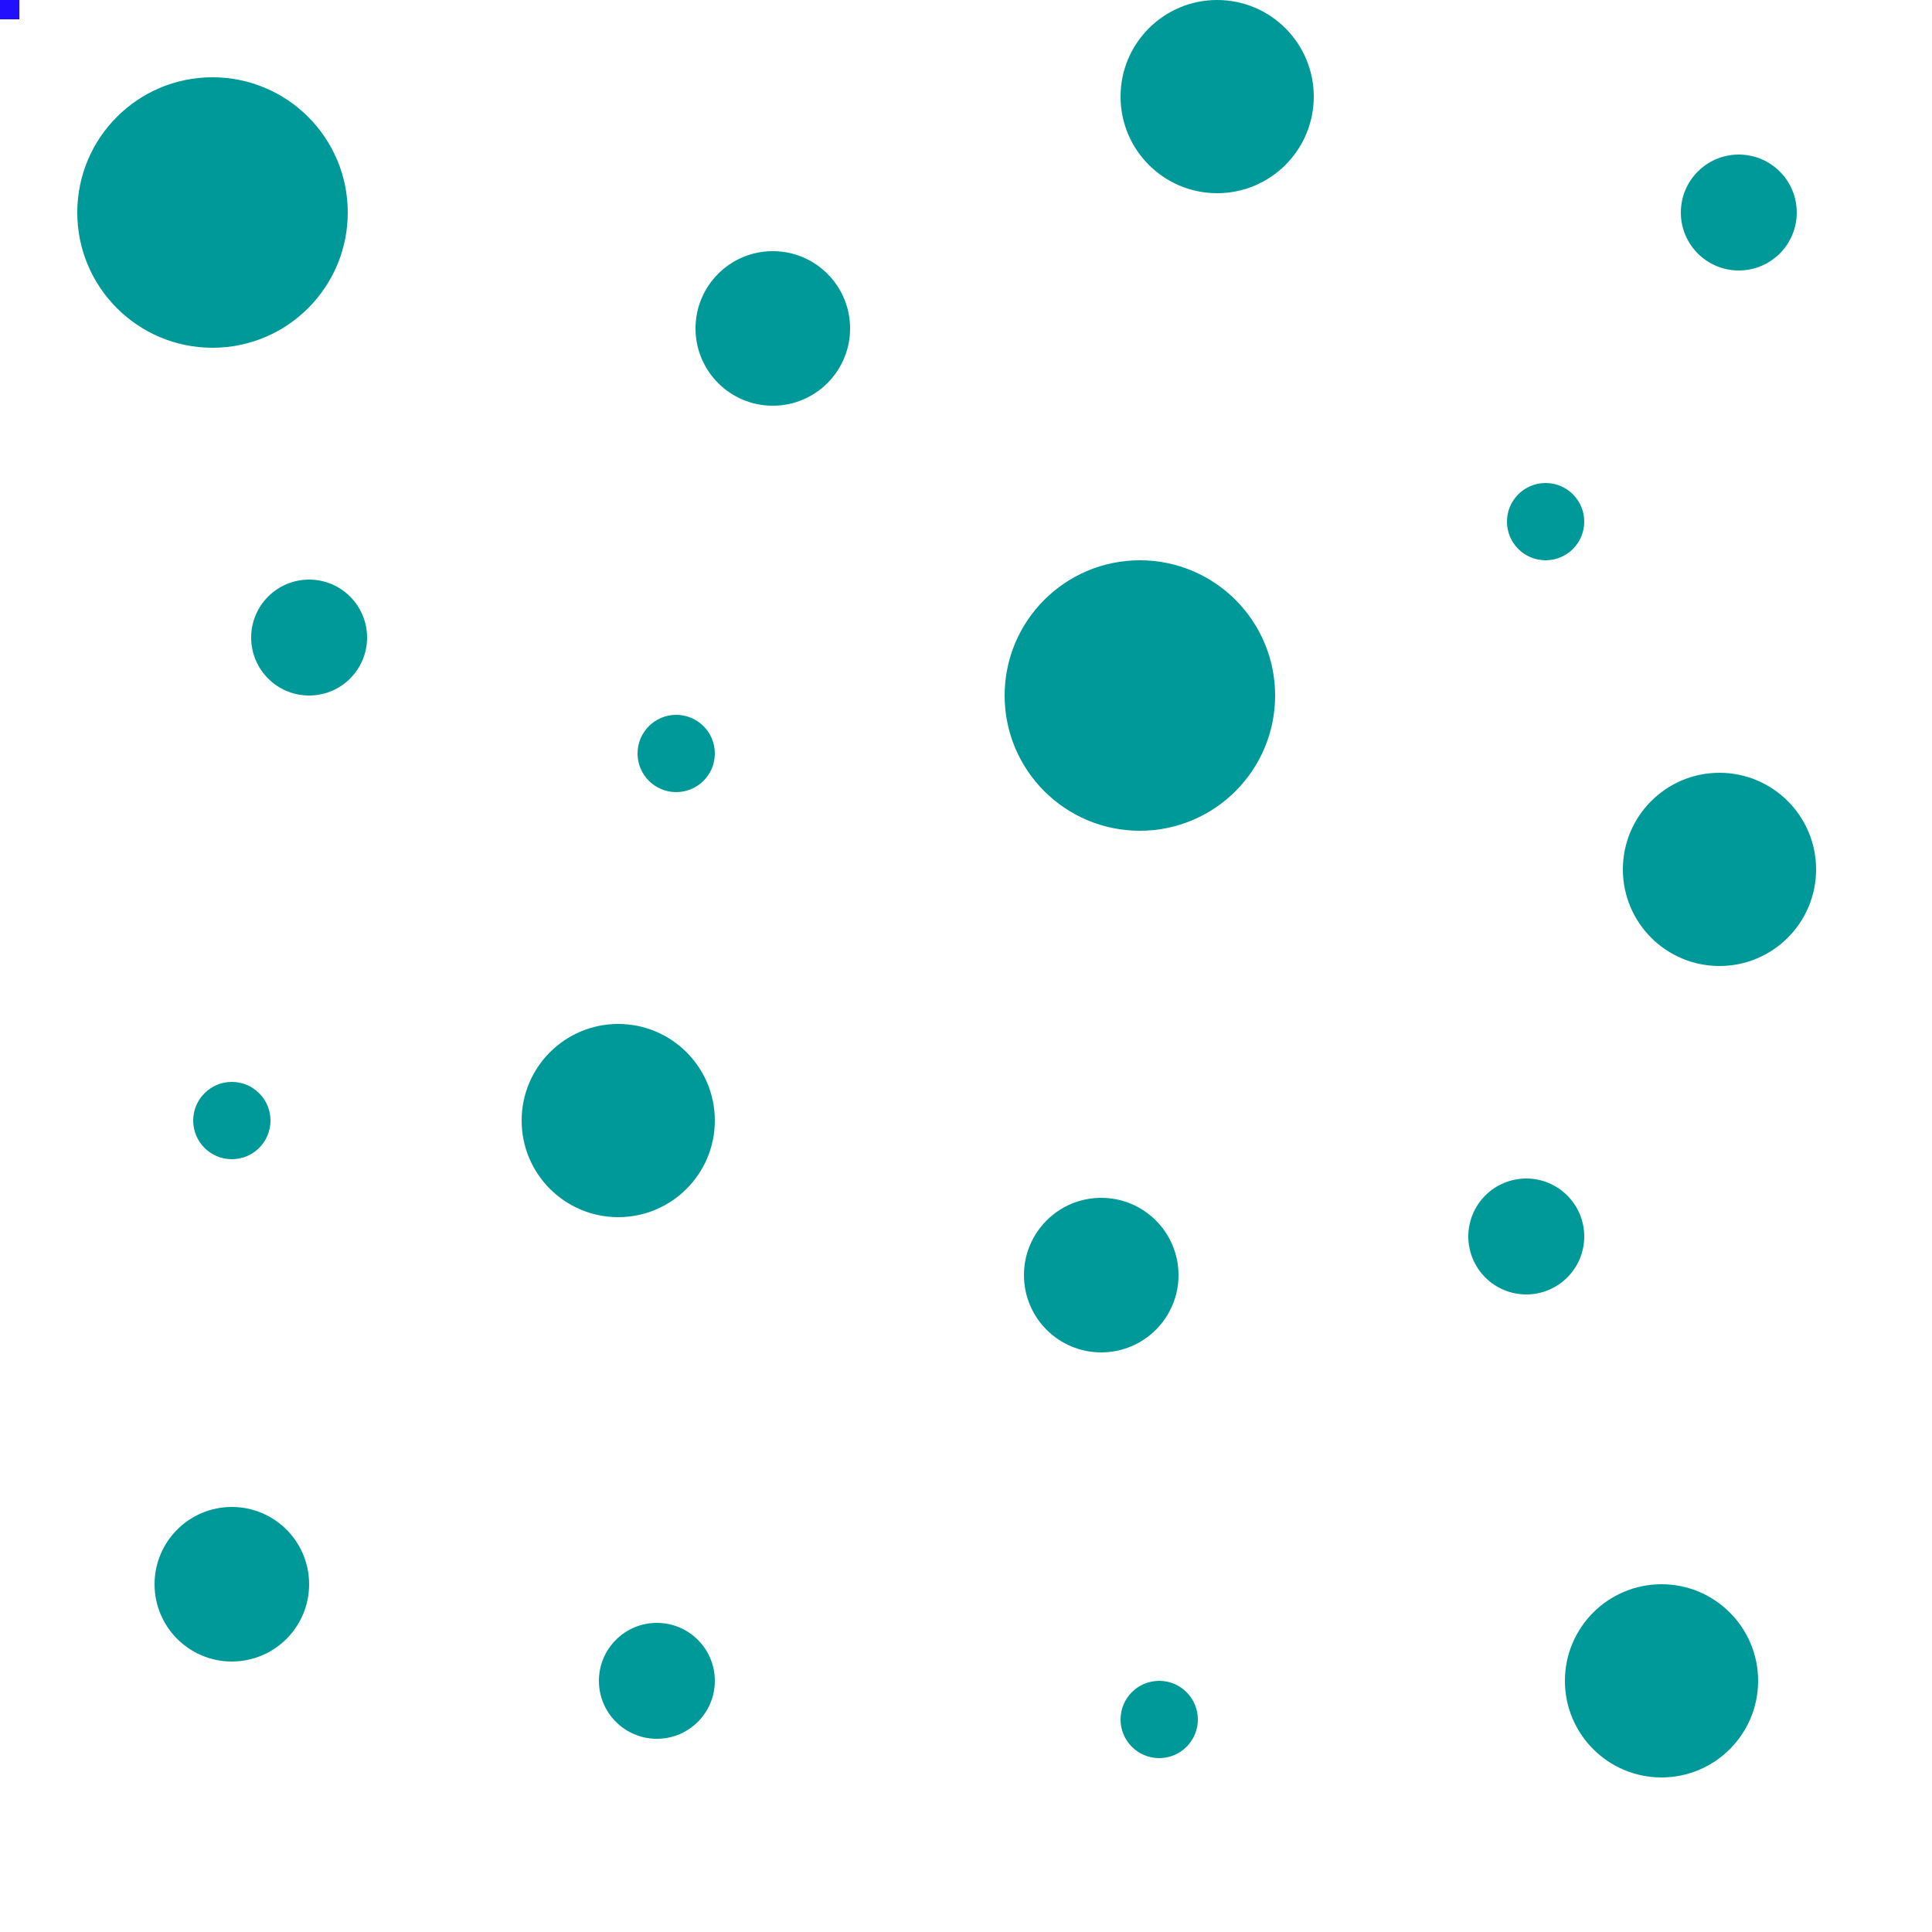
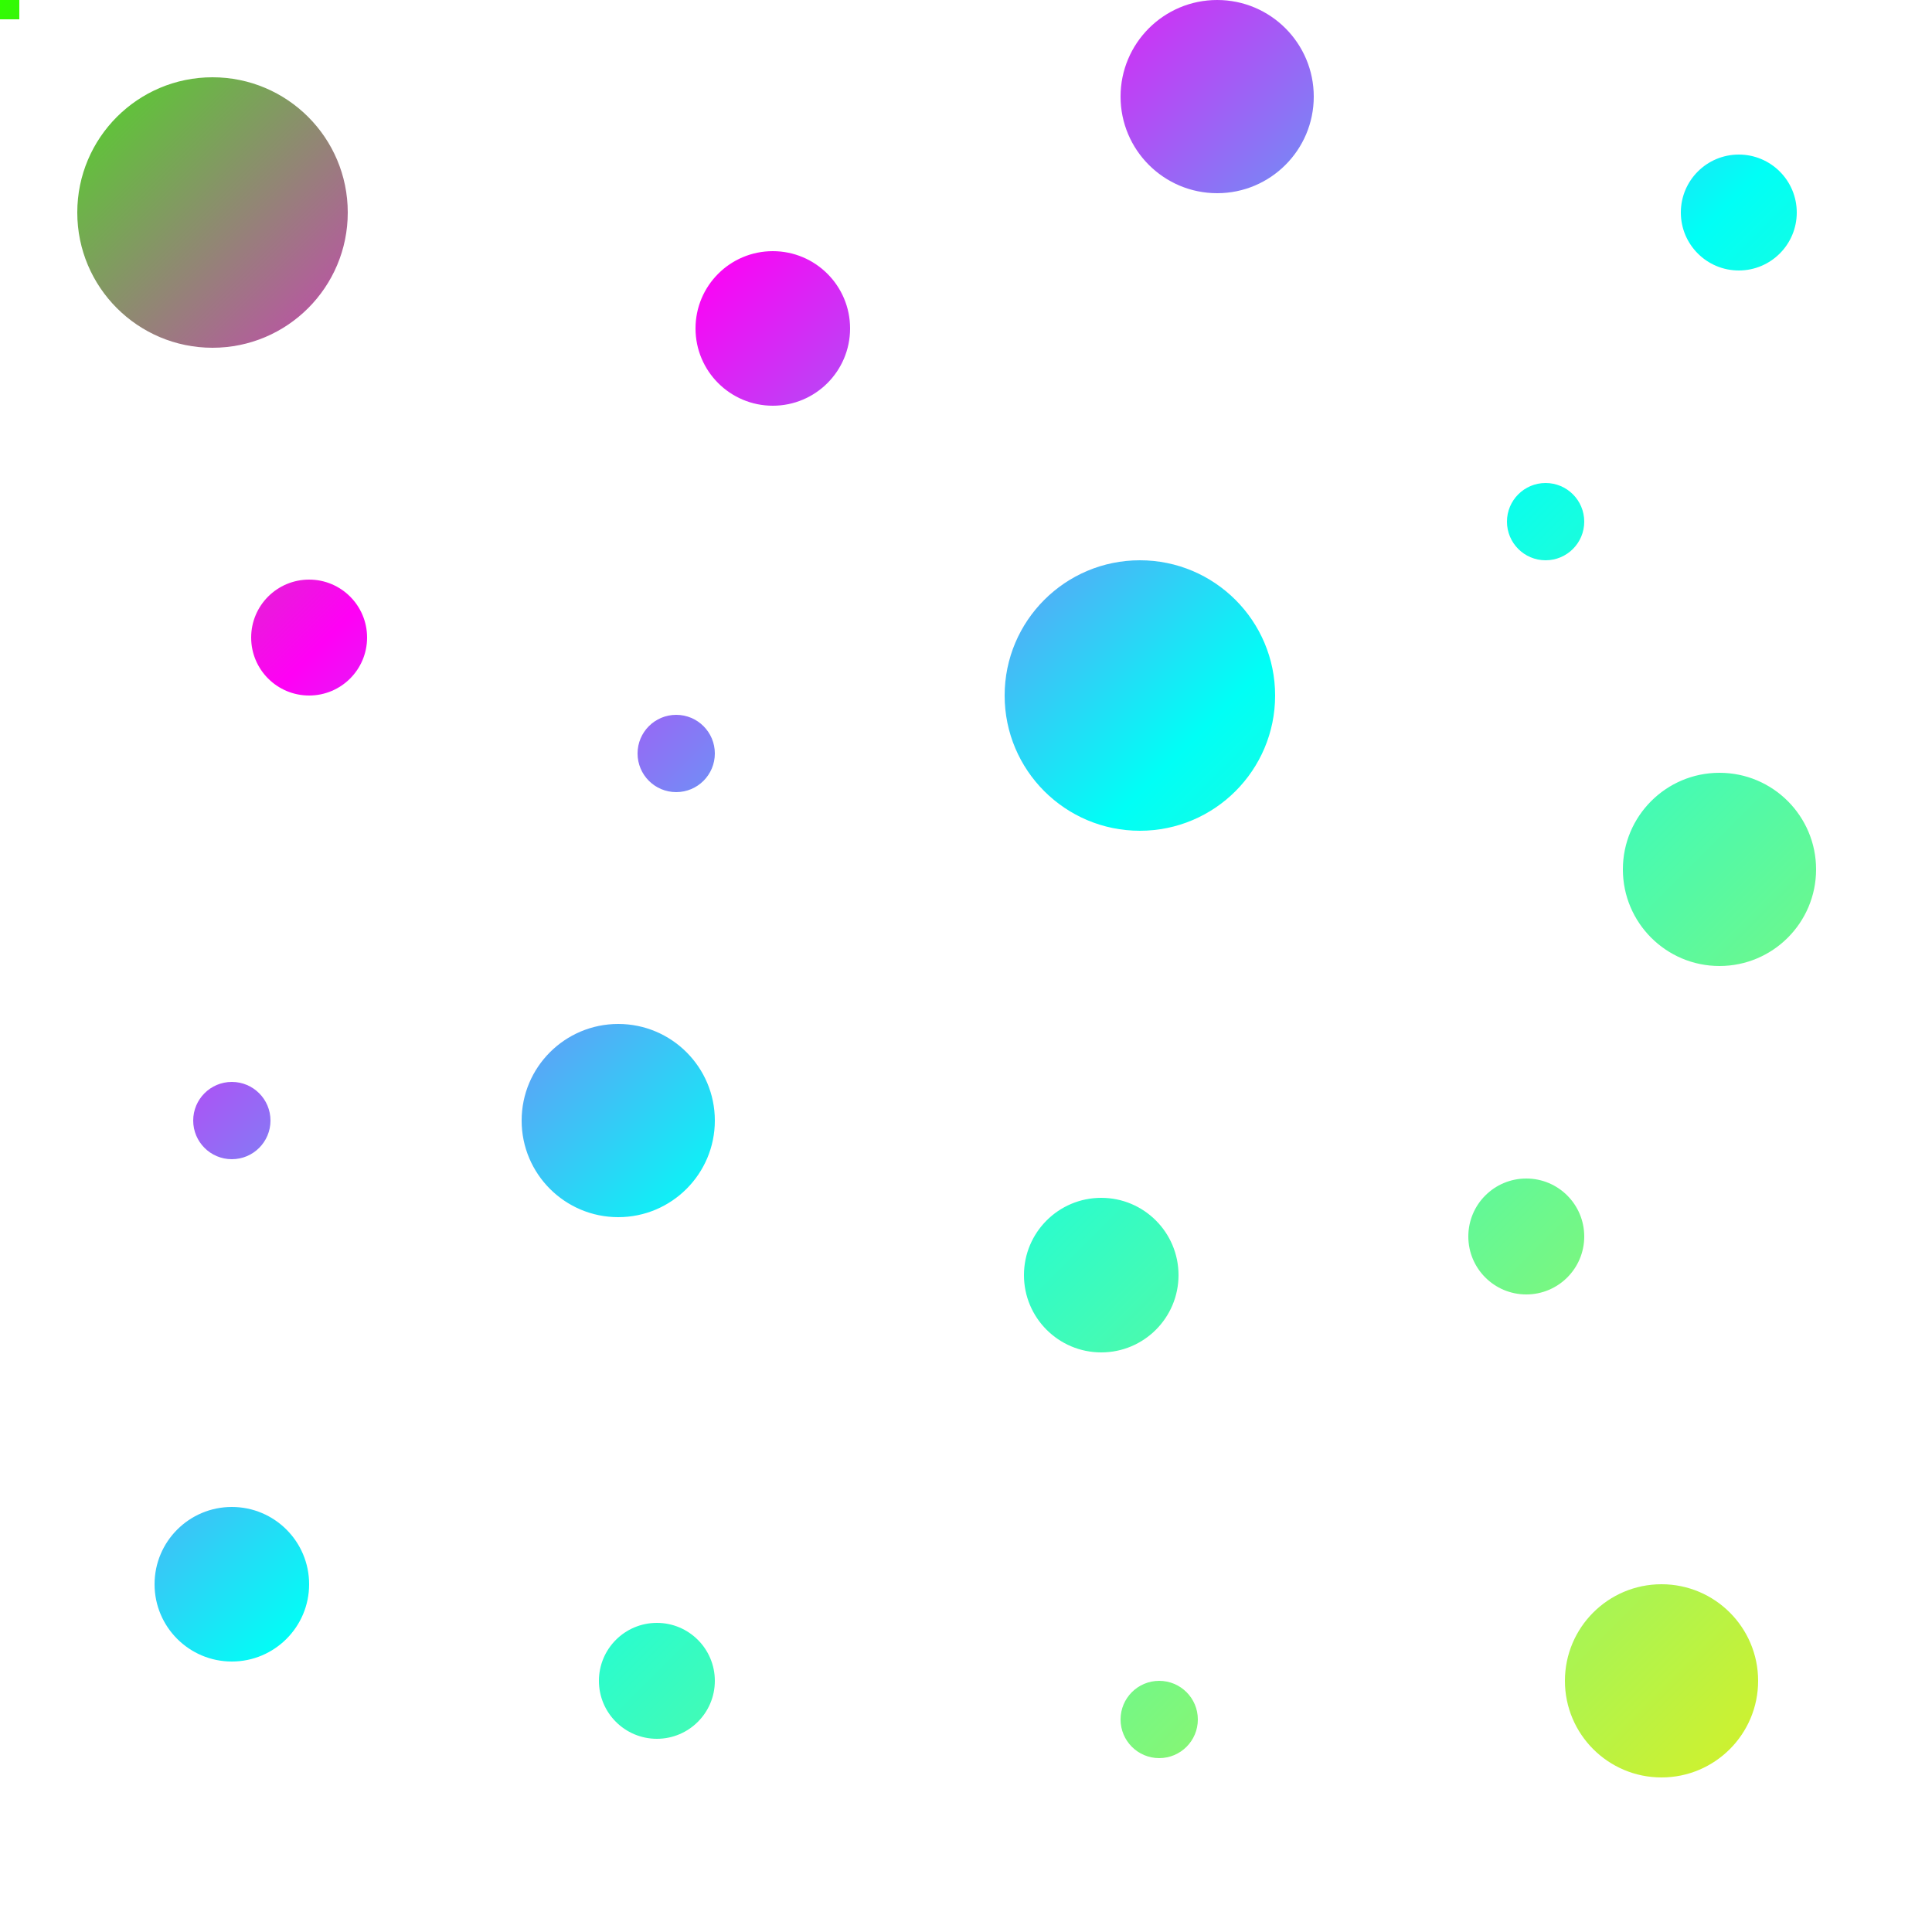
<svg xmlns="http://www.w3.org/2000/svg" width="100px" height="100px" viewBox="0 0 100 100" version="1.1">
-   <defs />
-   <linearGradient id="g603" gradientUnits="userSpaceOnUse" x1="100%" y1="100%" x2="0%" y2="0%">
-     <stop stop-color="#002259" offset="0" />
-     <stop stop-color="#119090" offset="0.5" />
-     <stop stop-color="#026788" offset="0.75" />
-     <stop stop-color="#220EFF" offset="1" />
-   </linearGradient>
+   <defs>
+     <linearGradient id="g603" gradientUnits="userSpaceOnUse" x1="100%" y1="100%" x2="0%" y2="0%">
+       <stop stop-color="#ffee00" offset="0" />
+       <stop stop-color="#00fff6" offset="0.5" />
+       <stop stop-color="#ff00f5" offset="0.75" />
+       <stop stop-color="#2fff00" offset="1" />
+     </linearGradient>
+     <style type="text/css">
+              #Page-1
+             {
+                 fill: url(#g603);
+             }
+ 
+             
+         </style>
+   </defs>
  <rect x="0" y="0" width="1" height="1" fill="url(#g603)" />
  <g id="Page-1" stroke="none" stroke-width="1" fill="none" fill-rule="evenodd">
-     <g id="bubbles" fill="#009999">
+     <g id="bubbles" fill="url(#g603)">
      <path d="M11,18 C14.866,18 18,14.866 18,11 C18,7.134 14.866,4 11,4 C7.134,4 4,7.134 4,11 C4,14.866 7.134,18 11,18 Z M59,43 C62.866,43 66,39.866 66,36 C66,32.134 62.866,29 59,29 C55.134,29 52,32.134 52,36 C52,39.866 55.134,43 59,43 Z M16,36 C17.657,36 19,34.657 19,33 C19,31.343 17.657,30 16,30 C14.343,30 13,31.343 13,33 C13,34.657 14.343,36 16,36 Z M79,67 C80.657,67 82,65.657 82,64 C82,62.343 80.657,61 79,61 C77.343,61 76,62.343 76,64 C76,65.657 77.343,67 79,67 Z M34,90 C35.657,90 37,88.657 37,87 C37,85.343 35.657,84 34,84 C32.343,84 31,85.343 31,87 C31,88.657 32.343,90 34,90 Z M90,14 C91.657,14 93,12.657 93,11 C93,9.343 91.657,8 90,8 C88.343,8 87,9.343 87,11 C87,12.657 88.343,14 90,14 Z M12,86 C14.209,86 16,84.209 16,82 C16,79.791 14.209,78 12,78 C9.791,78 8,79.791 8,82 C8,84.209 9.791,86 12,86 Z M40,21 C42.209,21 44,19.209 44,17 C44,14.791 42.209,13 40,13 C37.791,13 36,14.791 36,17 C36,19.209 37.791,21 40,21 Z M63,10 C65.761,10 68,7.761 68,5 C68,2.239 65.761,0 63,0 C60.239,0 58,2.239 58,5 C58,7.761 60.239,10 63,10 Z M57,70 C59.209,70 61,68.209 61,66 C61,63.791 59.209,62 57,62 C54.791,62 53,63.791 53,66 C53,68.209 54.791,70 57,70 Z M86,92 C88.761,92 91,89.761 91,87 C91,84.239 88.761,82 86,82 C83.239,82 81,84.239 81,87 C81,89.761 83.239,92 86,92 Z M32,63 C34.761,63 37,60.761 37,58 C37,55.239 34.761,53 32,53 C29.239,53 27,55.239 27,58 C27,60.761 29.239,63 32,63 Z M89,50 C91.761,50 94,47.761 94,45 C94,42.239 91.761,40 89,40 C86.239,40 84,42.239 84,45 C84,47.761 86.239,50 89,50 Z M80,29 C81.105,29 82,28.105 82,27 C82,25.895 81.105,25 80,25 C78.895,25 78,25.895 78,27 C78,28.105 78.895,29 80,29 Z M60,91 C61.105,91 62,90.105 62,89 C62,87.895 61.105,87 60,87 C58.895,87 58,87.895 58,89 C58,90.105 58.895,91 60,91 Z M35,41 C36.105,41 37,40.105 37,39 C37,37.895 36.105,37 35,37 C33.895,37 33,37.895 33,39 C33,40.105 33.895,41 35,41 Z M12,60 C13.105,60 14,59.105 14,58 C14,56.895 13.105,56 12,56 C10.895,56 10,56.895 10,58 C10,59.105 10.895,60 12,60 Z" id="Combined-Shape" />
    </g>
  </g>
</svg>
